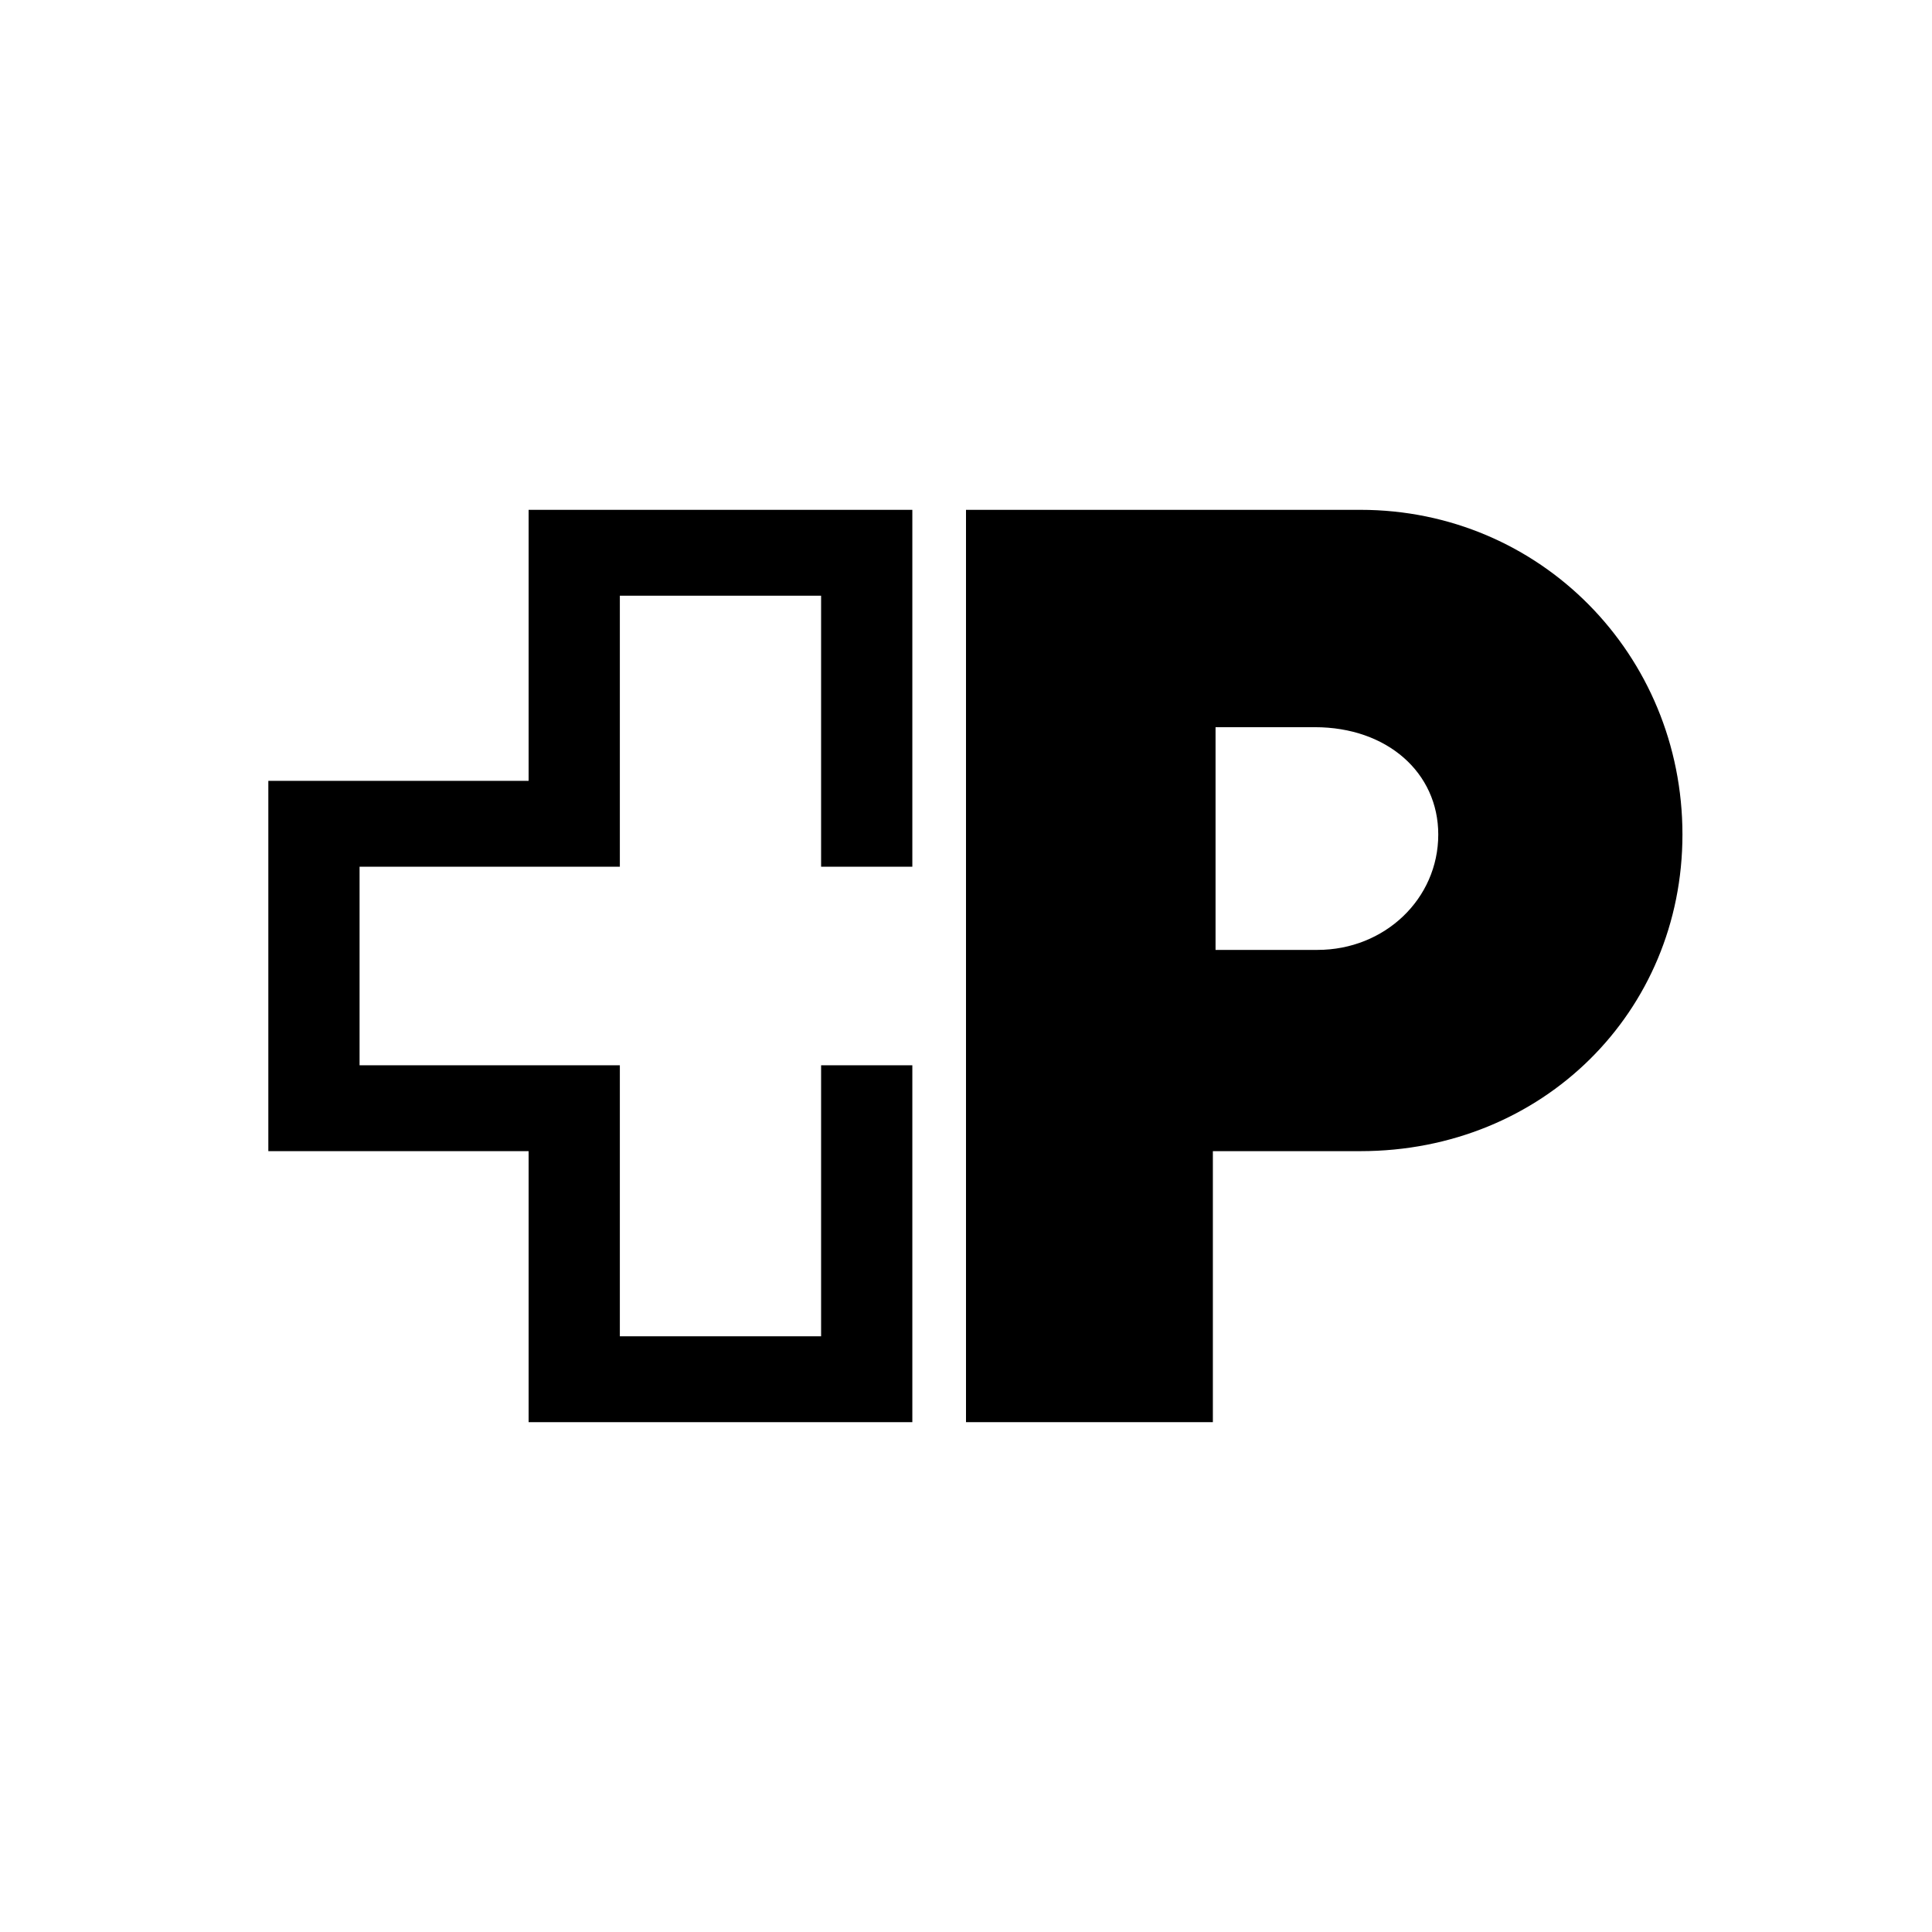
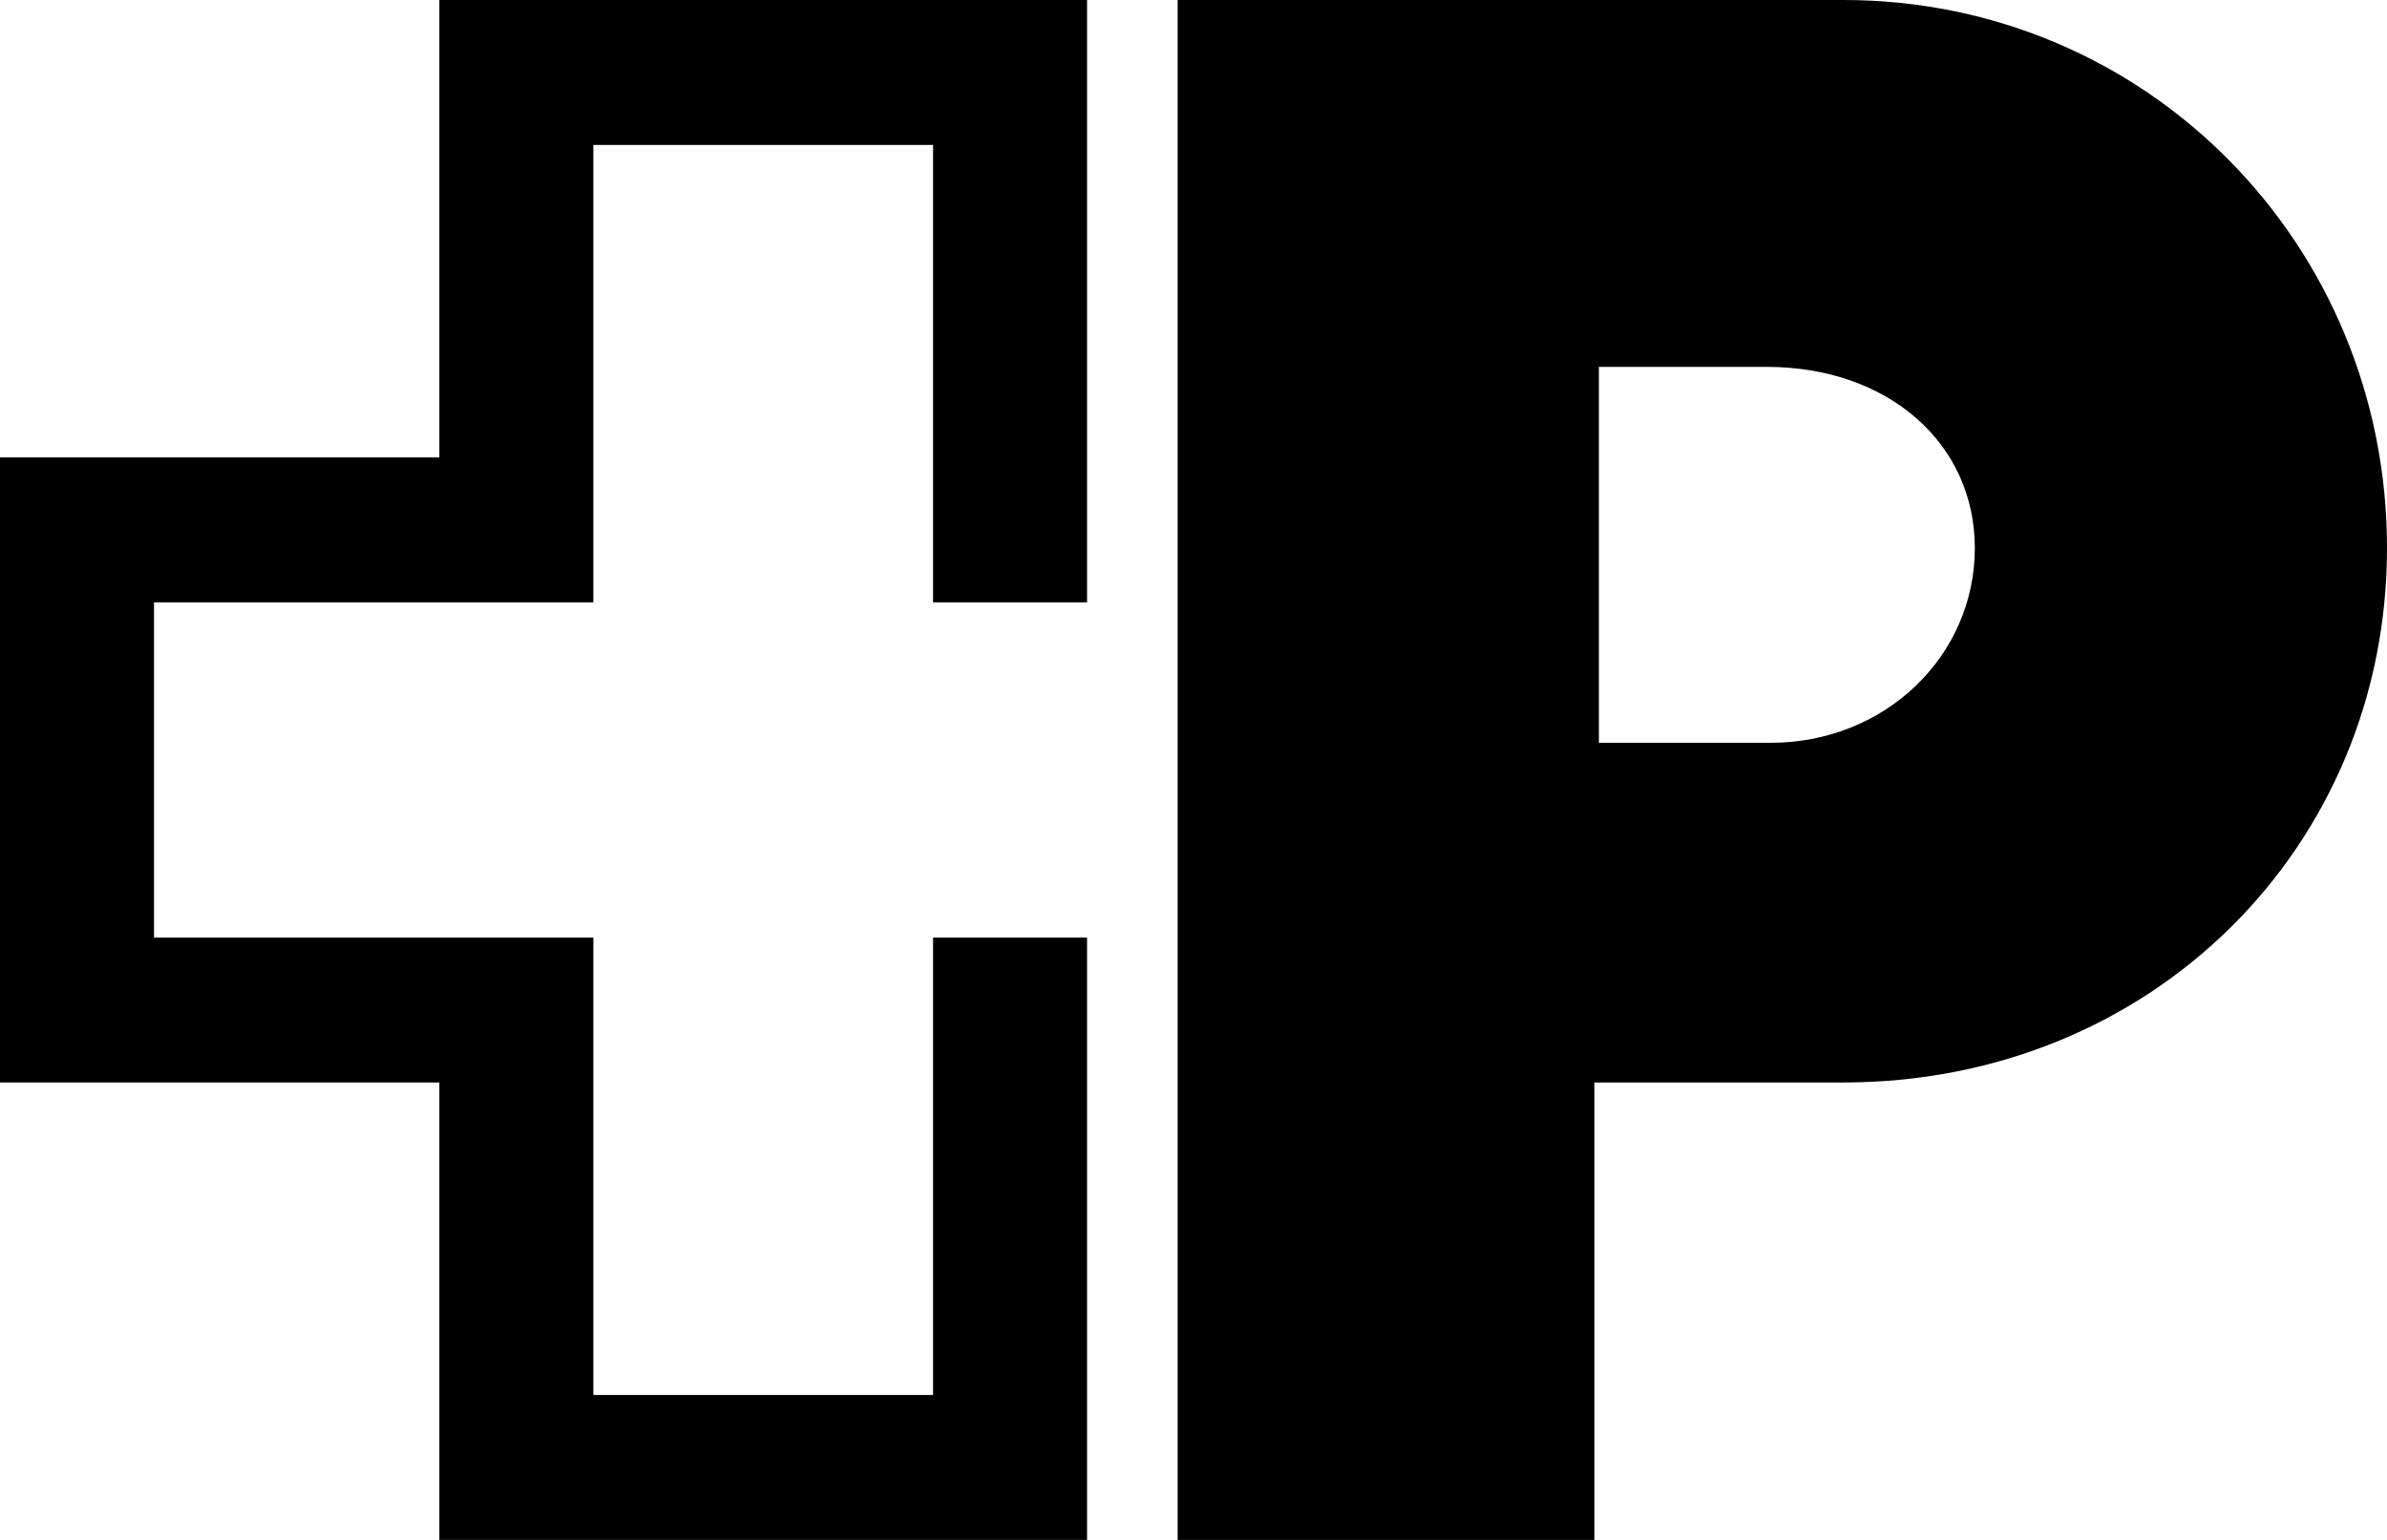
- <svg xmlns="http://www.w3.org/2000/svg" version="1.1" id="Layer_1" x="0px" y="0px" viewBox="0 0 72 72" style="enable-background:new 0 0 72 72;" xml:space="preserve">
-   <style type="text/css">
+ <svg xmlns="http://www.w3.org/2000/svg" version="1.1" id="Layer_1" x="0px" y="0px" viewBox="0 0 52.7 34" xml:space="preserve" width="52.7" height="34">
+   <defs id="defs1" />
+   <style type="text/css" id="style1">
	.st0{fill:none;}
</style>
-   <rect class="st0" width="72" height="72" />
-   <g id="Logo">
-     <polygon points="34,32.3 34,19 19.7,19 19.7,29.1 10,29.1 10,42.9 19.7,42.9 19.7,53 34,53 34,39.7 30.6,39.7 30.6,49.8 23.1,49.8    23.1,39.7 13.4,39.7 13.4,32.3 23.1,32.3 23.1,22.2 30.6,22.2 30.6,32.3  " />
-     <path d="M53.6,31.1c0,2.4-2,4.3-4.5,4.3h-3.8v-8.3H49C51.7,27.1,53.6,28.8,53.6,31.1z M50.7,19H36v34h9.2V42.9h5.5   c6.8,0,12-5.2,12-11.8C62.7,24.4,57.4,19,50.7,19z" />
+   <g id="Logo" transform="translate(-10,-19)">
+     <polygon points="19.7,53 34,53 34,39.7 30.6,39.7 30.6,49.8 23.1,49.8 23.1,39.7 13.4,39.7 13.4,32.3 23.1,32.3 23.1,22.2 30.6,22.2 30.6,32.3 34,32.3 34,19 19.7,19 19.7,29.1 10,29.1 10,42.9 19.7,42.9 " id="polygon1" />
+     <path d="m 53.6,31.1 c 0,2.4 -2,4.3 -4.5,4.3 H 45.3 V 27.1 H 49 c 2.7,0 4.6,1.7 4.6,4 z M 50.7,19 H 36 v 34 h 9.2 V 42.9 h 5.5 c 6.8,0 12,-5.2 12,-11.8 0,-6.7 -5.3,-12.1 -12,-12.1 z" id="path1" />
  </g>
</svg>
